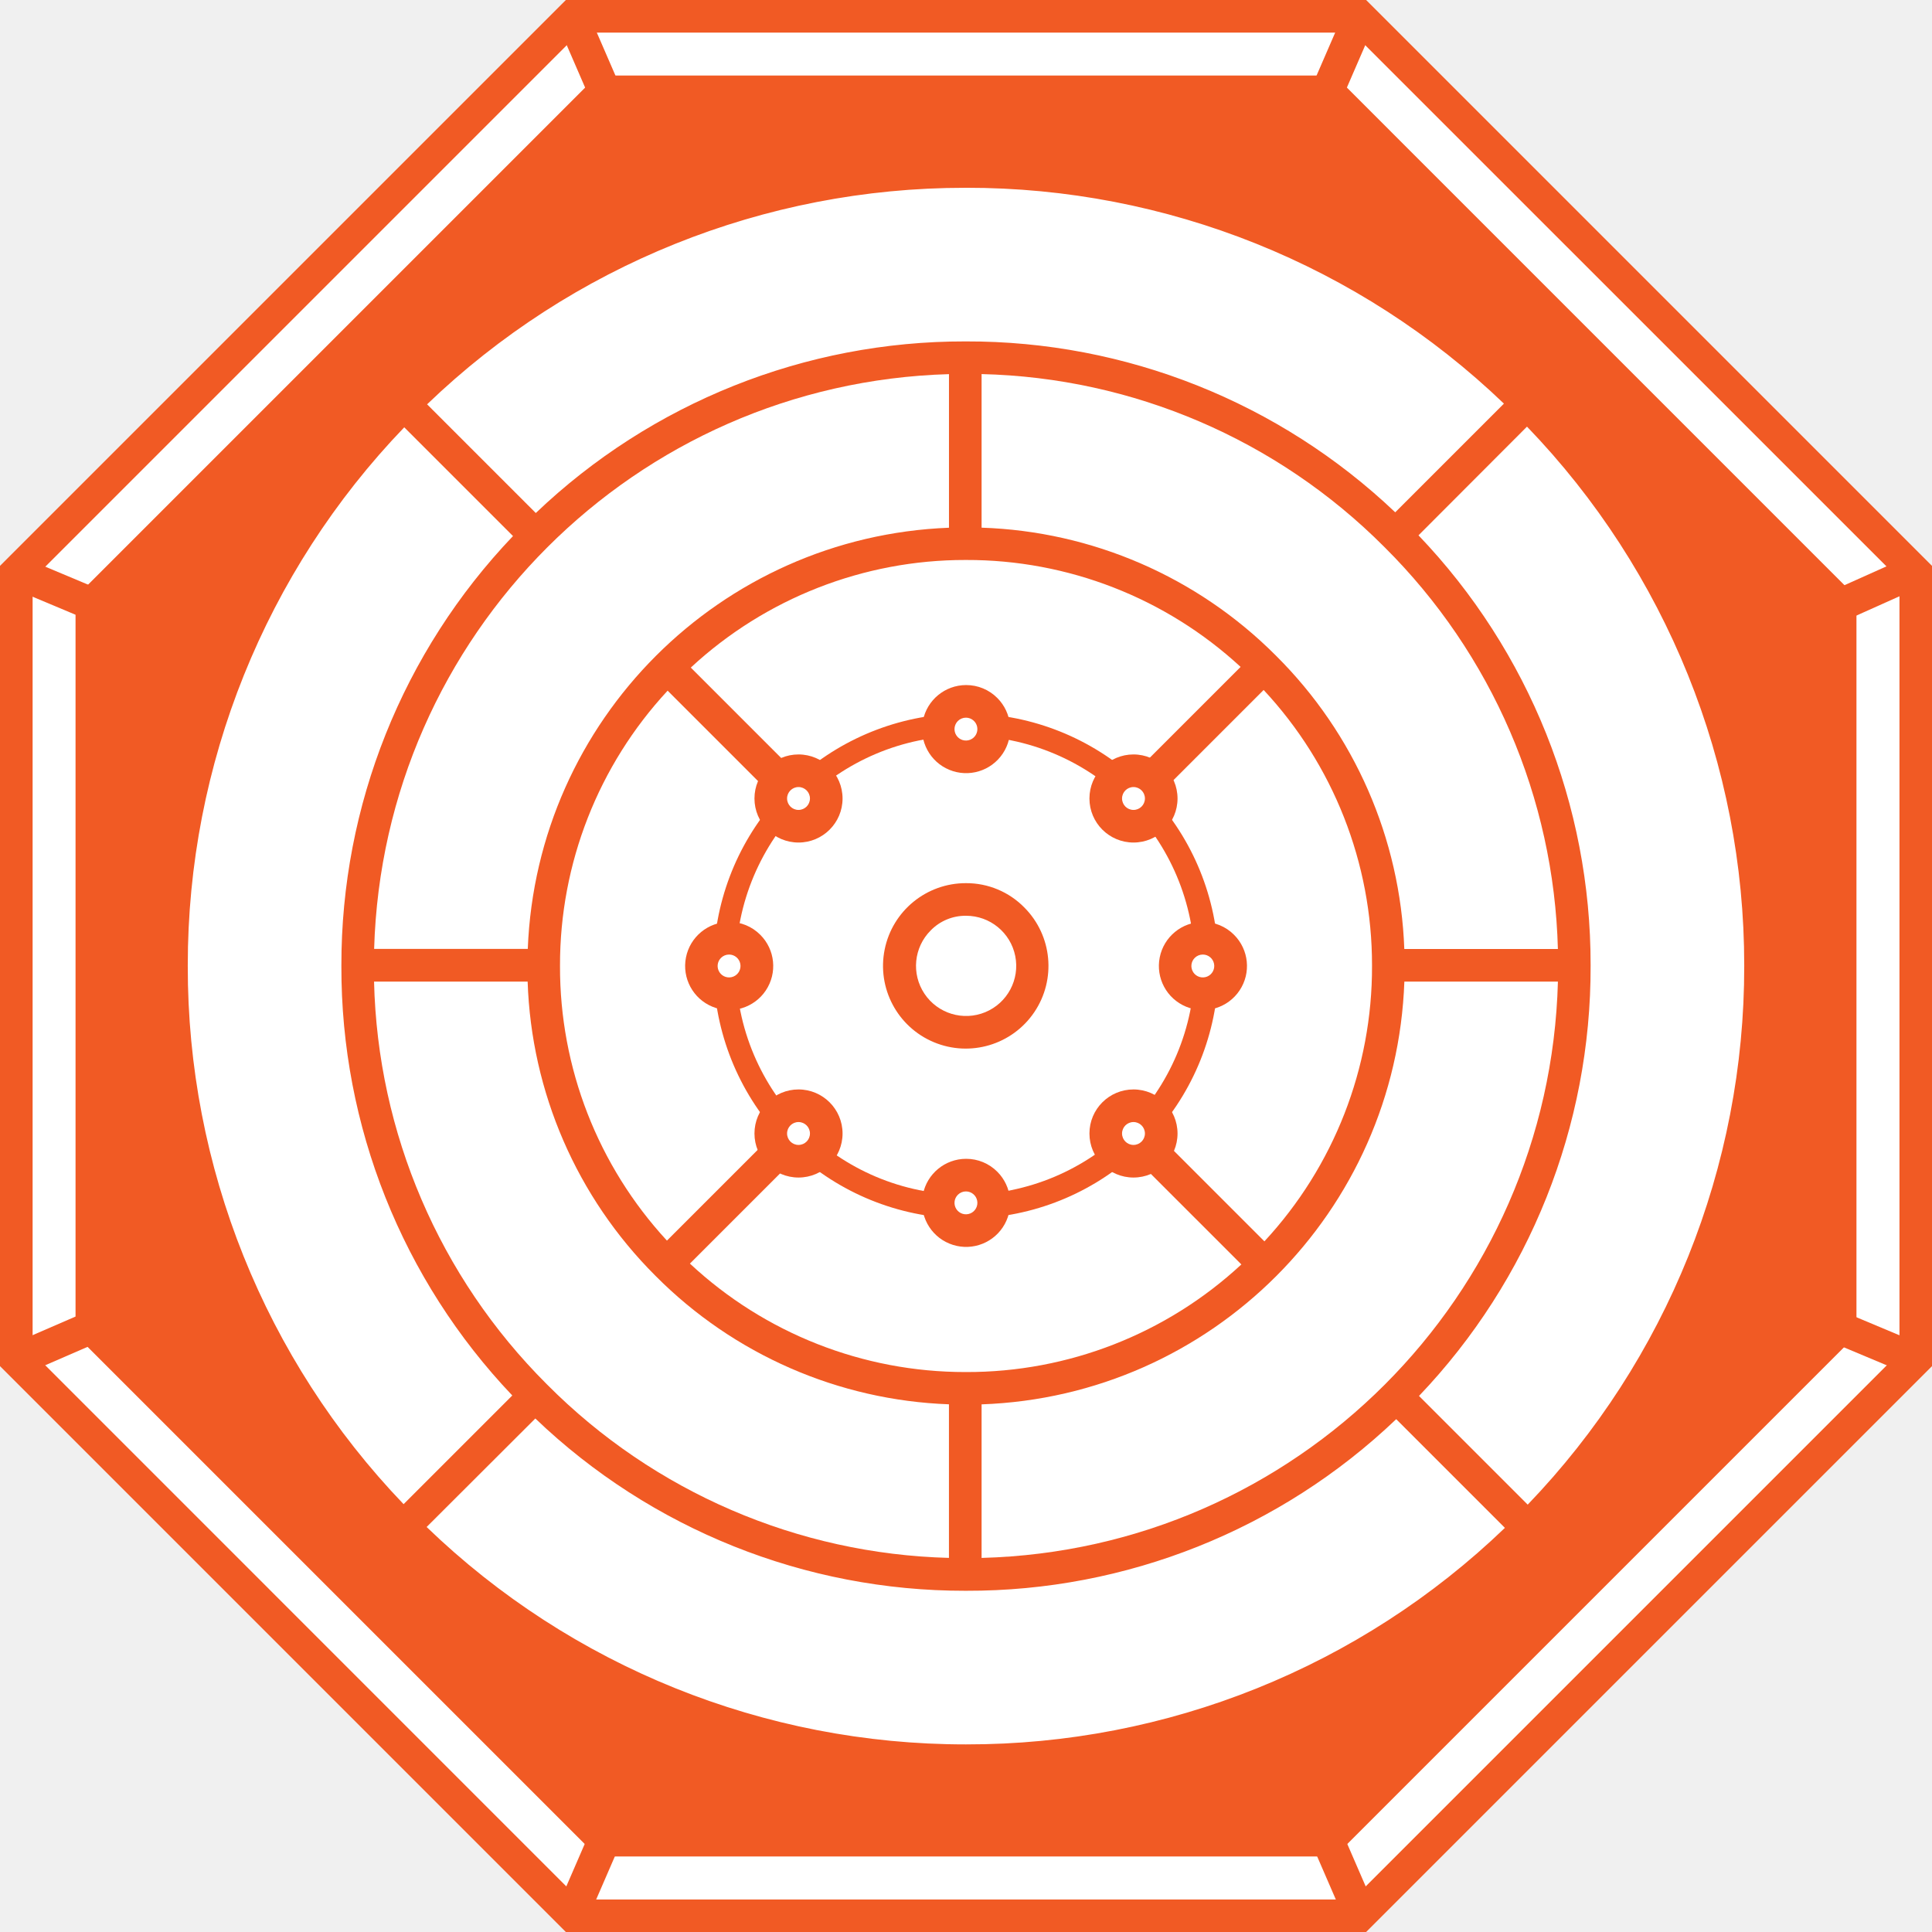
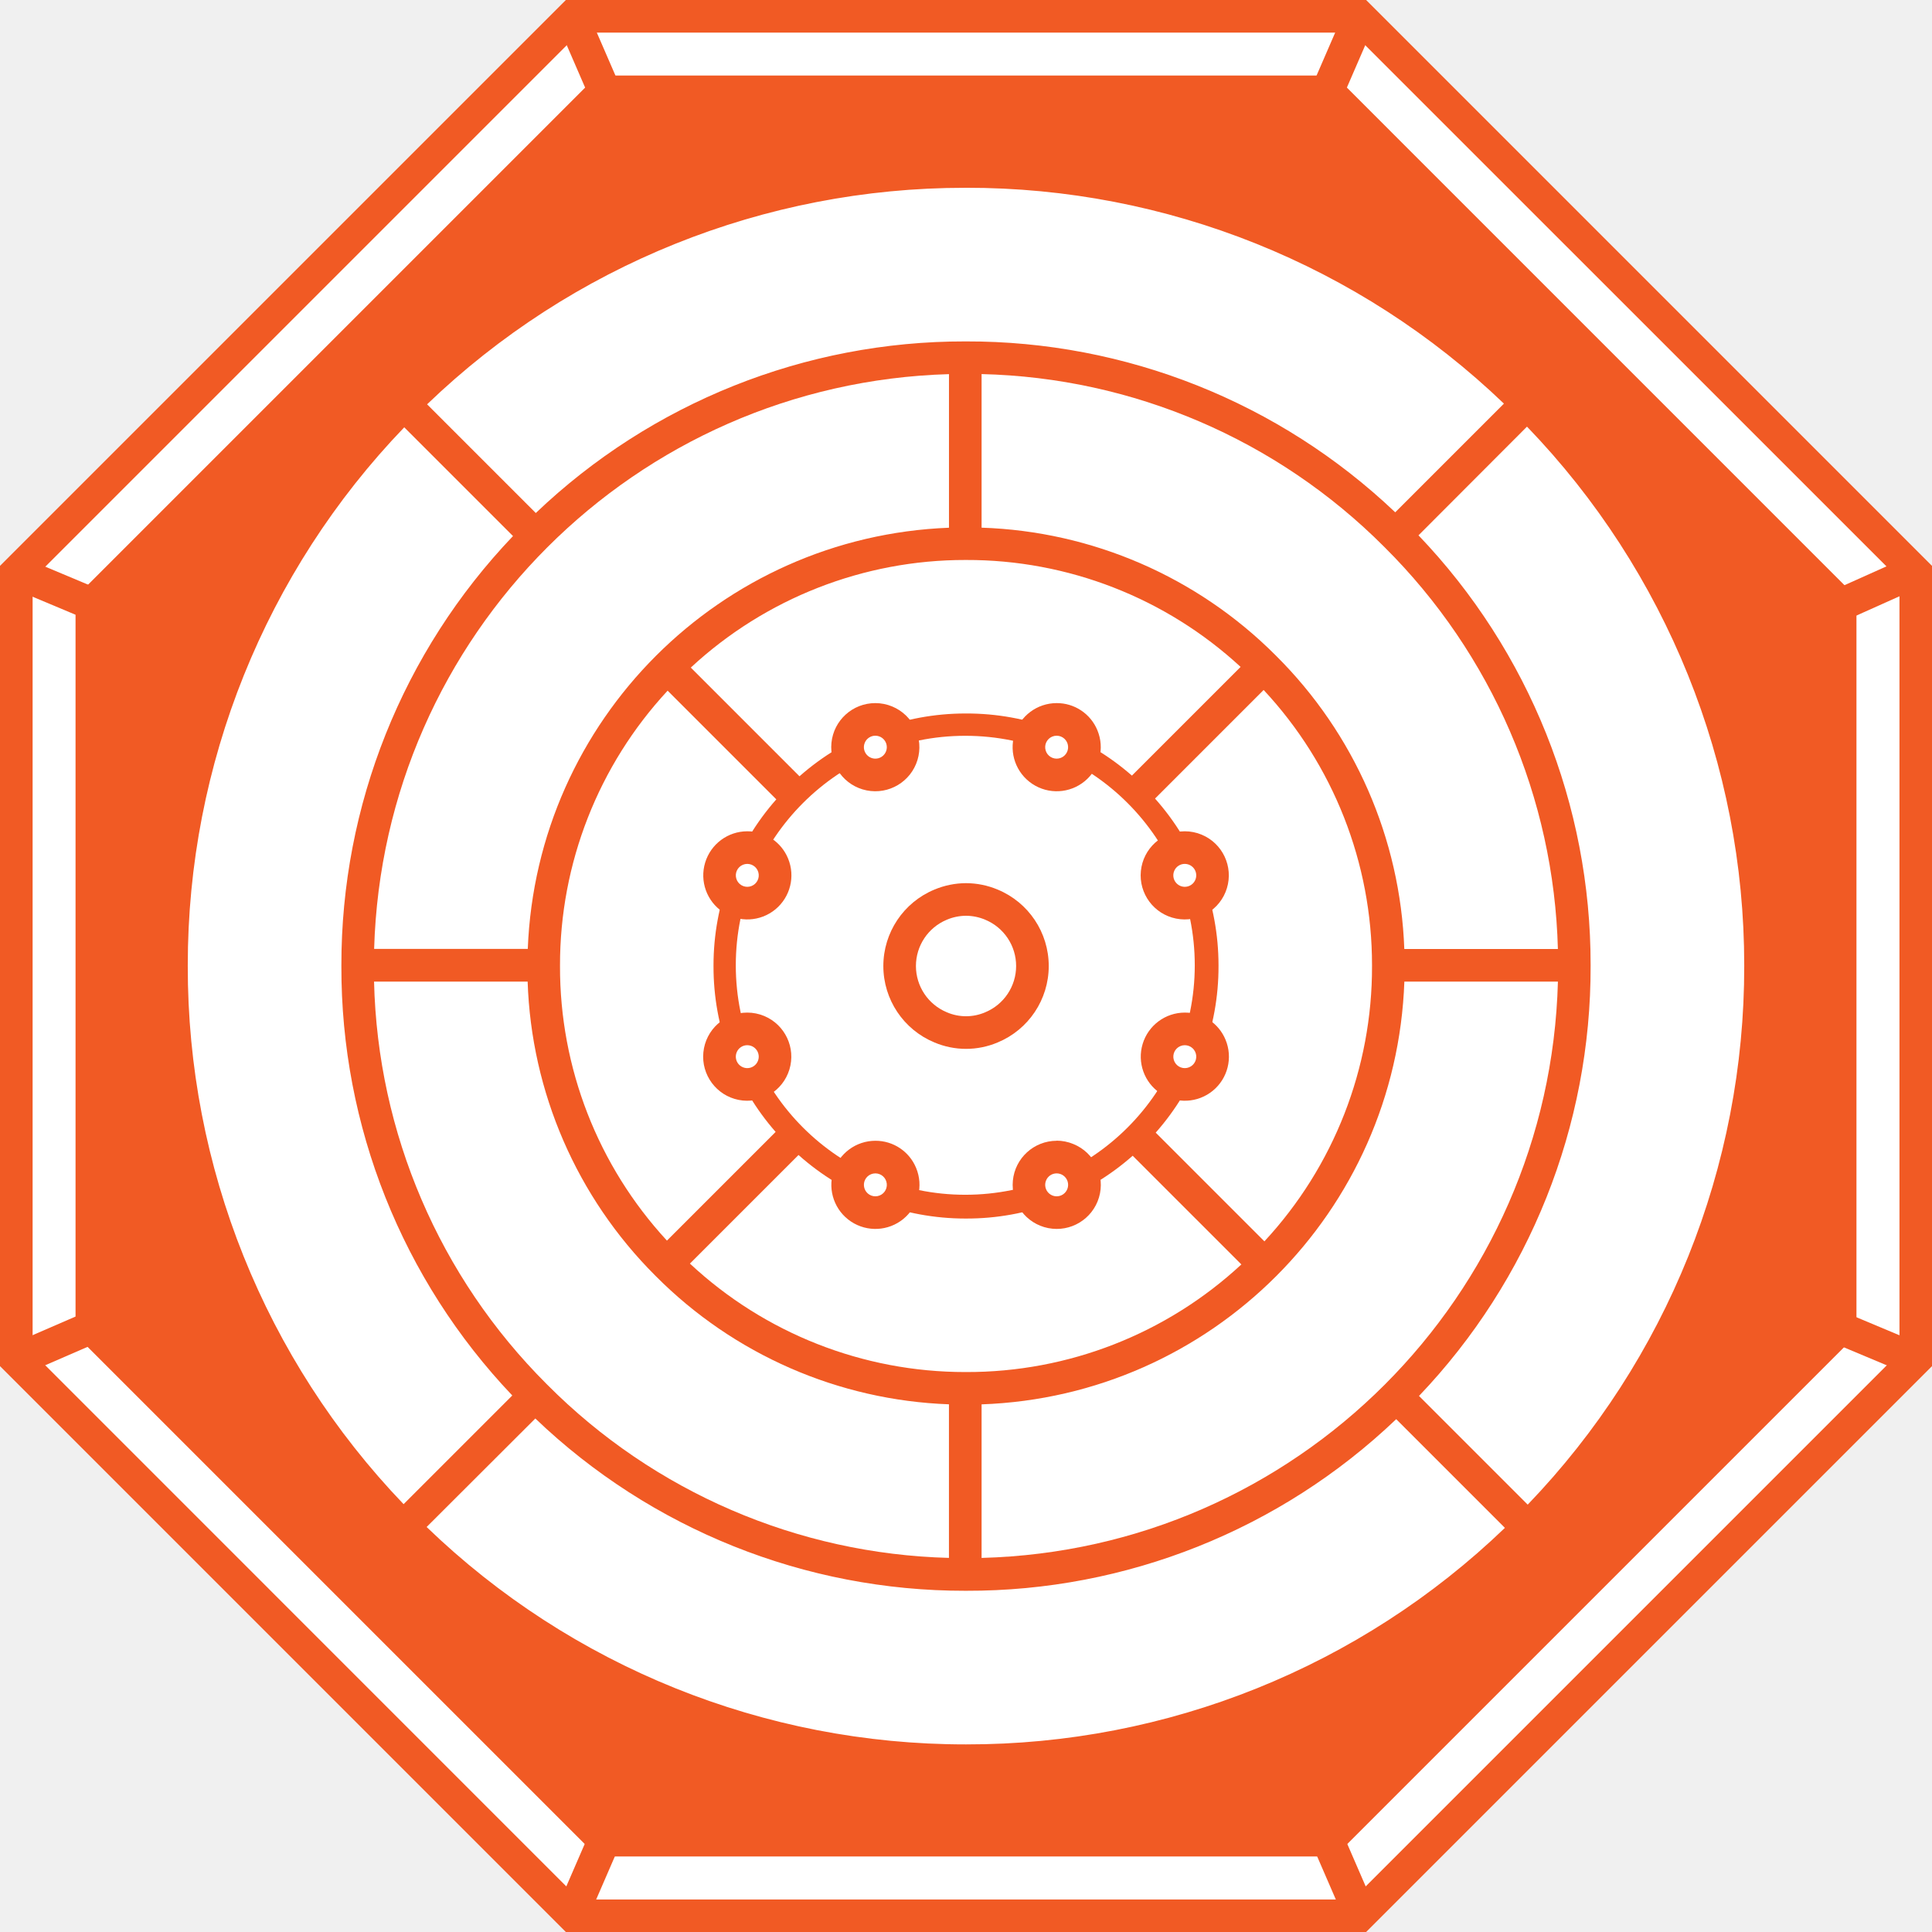
<svg xmlns="http://www.w3.org/2000/svg" viewBox="0 0 710.97 710.97">
  <g id="Layer_2" data-name="Layer 2">
    <g id="Layer_1-2" data-name="Layer 1">
      <polygon points="210.72 704.97 6 500.25 6 210.72 210.72 6 500.25 6 704.97 210.72 704.97 500.25 500.25 704.97 210.72 704.97" style="fill:#fff" />
      <path d="M497.76,12,699,213.21V497.76L497.76,699H213.21L12,497.76V213.21L213.21,12H497.76m5-12H208.24l-3.51,3.51L3.51,204.72,0,208.24V502.73l3.51,3.51L204.72,707.46l3.51,3.51H502.73l3.51-3.51L707.46,506.25l3.51-3.51V208.24l-3.51-3.51L506.25,3.51,502.73,0Z" style="fill:#f15a24" />
      <polygon points="219.76 683.17 27.8 491.22 27.8 219.76 219.76 27.8 491.22 27.8 683.17 219.76 683.17 491.22 491.22 683.17 219.76 683.17" style="fill:#f15a24" />
      <line x1="11.74" y1="212.98" x2="28.07" y2="219.83" style="fill:none;stroke:#f15a24;stroke-linecap:square;stroke-miterlimit:10;stroke-width:12px" />
      <line x1="11.74" y1="212.98" x2="28.07" y2="219.83" style="fill:#fff" />
      <line x1="212.98" y1="11.74" x2="219.83" y2="27.54" style="fill:#fff;stroke:#f15a24;stroke-linecap:square;stroke-miterlimit:10;stroke-width:12px" />
      <line x1="497.99" y1="11.74" x2="491.14" y2="27.54" style="fill:#fff;stroke:#f15a24;stroke-linecap:square;stroke-miterlimit:10;stroke-width:12px" />
      <line x1="698.71" y1="212.98" x2="683.43" y2="219.83" style="fill:#fff;stroke:#f15a24;stroke-linecap:square;stroke-miterlimit:10;stroke-width:12px" />
      <line x1="682.91" y1="491.14" x2="699.24" y2="497.99" style="fill:#fff;stroke:#f15a24;stroke-linecap:square;stroke-miterlimit:10;stroke-width:12px" />
      <line x1="491.14" y1="682.91" x2="497.99" y2="698.71" style="fill:#fff;stroke:#f15a24;stroke-linecap:square;stroke-miterlimit:10;stroke-width:12px" />
      <line x1="219.83" y1="682.91" x2="212.98" y2="698.71" style="fill:#fff;stroke:#f15a24;stroke-linecap:square;stroke-miterlimit:10;stroke-width:12px" />
      <line x1="27.54" y1="491.14" x2="11.74" y2="497.99" style="fill:#fff;stroke:#f15a24;stroke-linecap:square;stroke-miterlimit:10;stroke-width:12px" />
      <circle cx="355.22" cy="355.22" r="87.45" style="fill:#fff;stroke:#f15a24;stroke-miterlimit:10;stroke-width:6px" />
      <path d="M148.49,557.71A287.47,287.47,0,0,1,66.1,355.49v-.26A287.44,287.44,0,0,1,148.75,153l44.19,44.19a225.38,225.38,0,0,0-64.35,158v.27a225.39,225.39,0,0,0,64.09,158Z" style="fill:#fff" />
      <path d="M148.78,157.27l40,40a228.33,228.33,0,0,0-63.15,158v.26a228.33,228.33,0,0,0,62.89,158l-40,40A285.41,285.41,0,0,1,69.1,355.49v-.26a285.42,285.42,0,0,1,79.68-198m0-8.53A291.46,291.46,0,0,0,63.1,355.22v.26A291.46,291.46,0,0,0,148.48,562l48.43-48.43a222.43,222.43,0,0,1-65.31-158.06v-.26a222.44,222.44,0,0,1,65.58-158.06l-48.43-48.43Z" style="fill:#f15a24" />
      <path d="M153,148.75A287.44,287.44,0,0,1,355.23,66.1h.26a287.47,287.47,0,0,1,202.23,82.39l-44.19,44.19a225.4,225.4,0,0,0-158-64.09h-.26a225.38,225.38,0,0,0-158,64.35Z" style="fill:#fff" />
      <path d="M355.49,69.1a285.41,285.41,0,0,1,197.95,79.43l-40,40a228.33,228.33,0,0,0-158-62.89h-.27a228.33,228.33,0,0,0-158,63.15l-40-40a285.42,285.42,0,0,1,198-79.68h.26m0-6h-.26a291.46,291.46,0,0,0-206.48,85.64l48.43,48.43a222.44,222.44,0,0,1,158.06-65.58h.26A222.43,222.43,0,0,1,513.54,196.9L562,148.48A291.46,291.46,0,0,0,355.49,63.1Z" style="fill:#f15a24" />
      <path d="M518,513.79a225.37,225.37,0,0,0,64.35-158.31v-.26a225.38,225.38,0,0,0-64.61-158.31L562,152.73a287.42,287.42,0,0,1,82.91,202.5v.26A287.42,287.42,0,0,1,562.22,558Z" style="fill:#fff" />
      <path d="M561.93,157a285.41,285.41,0,0,1,79.94,198.22v.26A285.41,285.41,0,0,1,562.19,553.7l-40-40a228.31,228.31,0,0,0,63.15-158.27v-.27A228.31,228.31,0,0,0,522,197L561.93,157m0-8.52L513.54,196.9l.26.26a222.44,222.44,0,0,1,65.58,158.06v.26a222.44,222.44,0,0,1-65.58,158.32l48.43,48.43a291.45,291.45,0,0,0,85.64-206.75v-.26A291.46,291.46,0,0,0,562,148.48Z" style="fill:#f15a24" />
      <path d="M355.22,644.87A287.41,287.41,0,0,1,152.73,562l44.19-44.18a225.38,225.38,0,0,0,158.31,64.61h.27A225.37,225.37,0,0,0,513.79,518L558,562.22a287.41,287.41,0,0,1-202.49,82.65Z" style="fill:#fff" />
      <path d="M197,522a228.32,228.32,0,0,0,158.27,63.4h.26a228.31,228.31,0,0,0,158.27-63.15l40,40a285.41,285.41,0,0,1-198.22,79.68h-.26A285.41,285.41,0,0,1,157,561.93L197,522m0-8.44L148.48,562a291.46,291.46,0,0,0,206.75,85.9h.26a291.45,291.45,0,0,0,206.75-85.64l-48.43-48.43a222.44,222.44,0,0,1-158.32,65.58h-.26a222.44,222.44,0,0,1-158.06-65.58l-.26-.26Z" style="fill:#f15a24" />
      <path d="M134.61,352.22A220.9,220.9,0,0,1,352.22,134.61v62.5A158.41,158.41,0,0,0,197.11,352.22Z" style="fill:#fff" />
      <path d="M349.22,137.68v56.52a161.42,161.42,0,0,0-155,155H137.68A217.91,217.91,0,0,1,349.22,137.68m6-6.09A223.9,223.9,0,0,0,131.59,355.22h68.49A155.41,155.41,0,0,1,355.22,200.07V131.59Z" style="fill:#f15a24" />
      <path d="M513.87,352.22A157.36,157.36,0,0,0,467.5,243.47l-.26-.26a157.39,157.39,0,0,0-109-46.11V134.6A219.43,219.43,0,0,1,511.43,199l.25.25a219.43,219.43,0,0,1,64.68,152.94Z" style="fill:#fff" />
      <path d="M361.22,137.66A216.41,216.41,0,0,1,509.3,201.15l.07.07.2.2A216.4,216.4,0,0,1,573.3,349.22H516.78a160.31,160.31,0,0,0-47.16-107.87l-.27-.27a160.32,160.32,0,0,0-108.13-46.9V137.66m-5.74-6.07h-.26v68.49h.26a154.41,154.41,0,0,1,109.63,45.25l.26.26A154.42,154.42,0,0,1,510.9,355.22h68.49a222.44,222.44,0,0,0-65.58-158.06l-.26-.26a222.43,222.43,0,0,0-158.06-65.32Z" style="fill:#f15a24" />
      <path d="M358.22,513.88A158.41,158.41,0,0,0,513.88,358.22h62.49A220.9,220.9,0,0,1,358.22,576.37Z" style="fill:#fff" />
      <path d="M573.31,361.22A217.91,217.91,0,0,1,361.22,573.31V516.8A161.41,161.41,0,0,0,516.8,361.22h56.51m6.07-6H510.9v.26A155.41,155.41,0,0,1,355.49,510.9h-.26v68.49h.26a223.9,223.9,0,0,0,223.9-223.9v-.26Z" style="fill:#f15a24" />
      <path d="M352.22,576.36a219.43,219.43,0,0,1-152.94-64.68l-.26-.26a219.42,219.42,0,0,1-64.42-153.2H197.1a157.38,157.38,0,0,0,46.1,109l.27.27a157.37,157.37,0,0,0,108.75,46.36Z" style="fill:#fff" />
      <path d="M194.17,361.22a160.32,160.32,0,0,0,46.91,108.14l.13.13.13.13a160.31,160.31,0,0,0,107.87,47.16V573.3a216.4,216.4,0,0,1-147.81-63.73l-.26-.26a216.42,216.42,0,0,1-63.49-148.08h56.51m5.9-6H131.59v.26A222.43,222.43,0,0,0,196.9,513.54l.26.26a222.44,222.44,0,0,0,158.06,65.58V510.9a154.42,154.42,0,0,1-109.63-45.52l-.26-.26a154.41,154.41,0,0,1-45.25-109.63v-.26Z" style="fill:#f15a24" />
      <path d="M355.22,507.9a151.41,151.41,0,0,1-105.64-42.8l44.2-44.2a89.29,89.29,0,0,0,61.43,24.51h.27a89.27,89.27,0,0,0,61.43-24.25l44.2,44.2A151.38,151.38,0,0,1,355.49,507.9Z" style="fill:#fff" />
      <path d="M293.88,425.06a92.26,92.26,0,0,0,61.35,23.36h.26a92.22,92.22,0,0,0,61.33-23.11l40,40a148.37,148.37,0,0,1-101.33,39.6h-.25A148.39,148.39,0,0,1,253.89,465l40-40m-.12-8.37-48.43,48.43.26.26A154.42,154.42,0,0,0,355.22,510.9h.26a154.41,154.41,0,0,0,109.89-45.52L417,417a86.34,86.34,0,0,1-61.46,25.46h-.26A86.34,86.34,0,0,1,294,417l-.26-.26Z" style="fill:#f15a24" />
      <path d="M421.16,416.92a89.27,89.27,0,0,0,24.25-61.43v-.26a89.3,89.3,0,0,0-24.51-61.44l44.2-44.2a151.4,151.4,0,0,1,42.8,105.64v.26a151.39,151.39,0,0,1-42.54,105.63Z" style="fill:#fff" />
      <path d="M465,253.89A148.38,148.38,0,0,1,504.9,355.22v.26a148.37,148.37,0,0,1-39.6,101.33l-40-40a92.22,92.22,0,0,0,23.11-61.33v-.28a92.25,92.25,0,0,0-23.36-61.33l40-40m.07-8.56-48.43,48.43.26.26a86.34,86.34,0,0,1,25.46,61.2v.26A86.34,86.34,0,0,1,417,417l48.43,48.43A154.41,154.41,0,0,0,510.9,355.49v-.26a154.42,154.42,0,0,0-45.52-109.63l-.26-.26Z" style="fill:#f15a24" />
      <path d="M249.86,245.61a151.4,151.4,0,0,1,105.37-42.54h.26a151.41,151.41,0,0,1,105.36,42.28l-44.21,44.21a89.3,89.3,0,0,0-61.16-24h-.26a89.3,89.3,0,0,0-61.17,24.25Z" style="fill:#fff" />
      <path d="M355.49,206.07a148.38,148.38,0,0,1,101.05,39.35l-40,40a92.26,92.26,0,0,0-61.05-22.86h-.28a92.25,92.25,0,0,0-61,23.11l-40-40a148.38,148.38,0,0,1,101.06-39.6h.26m0-6h-.26a154.42,154.42,0,0,0-109.63,45.52L294,294a86.34,86.34,0,0,1,61.2-25.46h.26a86.34,86.34,0,0,1,61.2,25.2l48.43-48.43a154.41,154.41,0,0,0-109.63-45.25Z" style="fill:#f15a24" />
      <path d="M245.35,460.85a151.4,151.4,0,0,1-42.28-105.36v-.26a151.4,151.4,0,0,1,42.54-105.37l44.2,44.2a89.29,89.29,0,0,0-24.25,61.16v.27a89.3,89.3,0,0,0,24,61.16Z" style="fill:#fff" />
      <path d="M245.68,254.16l40,40a92.26,92.26,0,0,0-23.11,61.07v.26a92.26,92.26,0,0,0,22.86,61.05l-40,40a148.38,148.38,0,0,1-39.35-101.05v-.25a148.39,148.39,0,0,1,39.6-101.07m-.08-8.57a154.42,154.42,0,0,0-45.52,109.63v.26a154.41,154.41,0,0,0,45.25,109.63l48.43-48.43a86.34,86.34,0,0,1-25.2-61.2v-.26A86.34,86.34,0,0,1,294,294l-48.43-48.43Z" style="fill:#f15a24" />
      <line x1="148.74" y1="148.74" x2="148.48" y2="148.48" style="fill:#fff;stroke:#f15a24;stroke-miterlimit:10;stroke-width:6px" />
      <line x1="63.1" y1="355.22" x2="62.84" y2="355.22" style="fill:#fff;stroke:#f15a24;stroke-miterlimit:10;stroke-width:6px" />
-       <path d="M355.49,337a18.44,18.44,0,1,1-13,5.4,17.84,17.84,0,0,1,13-5.4m0-12A30.44,30.44,0,1,0,377,334,29.84,29.84,0,0,0,355.49,325Z" style="fill:#f15a24" />
-       <path d="M293.85,304.06a10.21,10.21,0,1,1,10.21-10.21A10.23,10.23,0,0,1,293.85,304.06Z" style="fill:#fff" />
-       <path d="M293.85,289.63a4.21,4.21,0,1,1-4.21,4.21,4.21,4.21,0,0,1,4.21-4.21m0-12a16.21,16.21,0,1,0,16.21,16.21,16.23,16.23,0,0,0-16.21-16.21Z" style="fill:#f15a24" />
-       <path d="M355.49,278.53a10.21,10.21,0,1,1,7.22-3A10.15,10.15,0,0,1,355.49,278.53Z" style="fill:#fff" />
-       <path d="M355.49,264.1a4.21,4.21,0,1,1-3,1.23,4.2,4.2,0,0,1,3-1.23m0-12A16.21,16.21,0,1,0,367,256.85a16.11,16.11,0,0,0-11.47-4.75Z" style="fill:#f15a24" />
-       <path d="M417.12,304.06a10.21,10.21,0,1,1,10.21-10.21A10.23,10.23,0,0,1,417.12,304.06Z" style="fill:#fff" />
-       <path d="M417.12,289.63a4.21,4.21,0,1,1-4.21,4.21,4.21,4.21,0,0,1,4.21-4.21m0-12a16.21,16.21,0,1,0,16.21,16.21,16.23,16.23,0,0,0-16.21-16.21Z" style="fill:#f15a24" />
-       <path d="M442.66,365.7a10.21,10.21,0,1,1,7.22-3A10.15,10.15,0,0,1,442.66,365.7Z" style="fill:#fff" />
-       <path d="M442.66,351.27a4.21,4.21,0,1,1-3,1.23,4.2,4.2,0,0,1,3-1.23m0-12A16.21,16.21,0,1,0,454.12,344a16.11,16.11,0,0,0-11.47-4.75Z" style="fill:#f15a24" />
-       <path d="M417.12,427.34a10.21,10.21,0,1,1,10.21-10.21A10.23,10.23,0,0,1,417.12,427.34Z" style="fill:#fff" />
-       <path d="M417.12,412.91a4.21,4.21,0,1,1-4.21,4.21,4.21,4.21,0,0,1,4.21-4.21m0-12a16.21,16.21,0,1,0,16.21,16.21,16.23,16.23,0,0,0-16.21-16.21Z" style="fill:#f15a24" />
-       <path d="M355.49,452.87a10.21,10.21,0,1,1,7.22-3A10.15,10.15,0,0,1,355.49,452.87Z" style="fill:#fff" />
-       <path d="M355.49,438.44a4.21,4.21,0,1,1-3,1.23,4.2,4.2,0,0,1,3-1.23m0-12A16.21,16.21,0,1,0,367,431.19a16.11,16.11,0,0,0-11.47-4.75Z" style="fill:#f15a24" />
-       <path d="M293.85,427.34a10.21,10.21,0,1,1,10.21-10.21A10.23,10.23,0,0,1,293.85,427.34Z" style="fill:#fff" />
-       <path d="M293.85,412.91a4.21,4.21,0,1,1-4.21,4.21,4.21,4.21,0,0,1,4.21-4.21m0-12a16.21,16.21,0,1,0,16.21,16.21,16.23,16.23,0,0,0-16.21-16.21Z" style="fill:#f15a24" />
-       <path d="M268.32,365.7a10.21,10.21,0,1,1,7.22-3A10.15,10.15,0,0,1,268.32,365.7Z" style="fill:#fff" />
-       <path d="M268.32,351.27a4.21,4.21,0,1,1-3,1.23,4.2,4.2,0,0,1,3-1.23m0-12A16.21,16.21,0,1,0,279.78,344a16.11,16.11,0,0,0-11.47-4.75Z" style="fill:#f15a24" />
+       <path d="M355.49,337a18.33,18.33,0,0,1,7.06,1.45,18.44,18.44,0,0,1,0,34.07,17.84,17.84,0,0,1-14.11,0,18.44,18.44,0,0,1,0-34.07,18.33,18.33,0,0,1,7.06-1.45m0-12a30.33,30.33,0,0,0-11.65,2.37,30.44,30.44,0,0,0,0,56.24,29.83,29.83,0,0,0,23.3,0,30.44,30.44,0,0,0,0-56.24A30.32,30.32,0,0,0,355.49,325Z" style="fill:#f15a24" />
+       <path d="M322.13,285.17a10.22,10.22,0,1,1,9.44-6.31,10.16,10.16,0,0,1-9.44,6.31Z" style="fill:#fff" />
+       <path d="M322.13,270.74a4.22,4.22,0,1,1-3.9,2.6,4.2,4.2,0,0,1,3.9-2.6m0-12a16.22,16.22,0,1,0,6.2,1.24,16.17,16.17,0,0,0-6.2-1.24Z" style="fill:#f15a24" />
+       <path d="M388.85,285.17a10.22,10.22,0,1,1,3.91-.78,10.19,10.19,0,0,1-3.91.78Z" style="fill:#fff" />
+       <path d="M388.84,270.74a4.22,4.22,0,1,1-1.61.32,4.22,4.22,0,0,1,1.61-.32m0-12a16.22,16.22,0,1,0,15,10,16.13,16.13,0,0,0-15-10Z" style="fill:#f15a24" />
+       <path d="M436,332.34a10.22,10.22,0,1,1,9.44-6.31,10.16,10.16,0,0,1-9.44,6.31Z" style="fill:#fff" />
+       <path d="M436,317.91a4.22,4.22,0,1,1-3.9,2.6,4.2,4.2,0,0,1,3.9-2.6m0-12a16.22,16.22,0,1,0,6.2,1.24,16.17,16.17,0,0,0-6.2-1.24Z" style="fill:#f15a24" />
+       <path d="M436,399.06a10.22,10.22,0,1,1,3.91-.78,10.19,10.19,0,0,1-3.91.78Z" style="fill:#fff" />
+       <path d="M436,384.63a4.22,4.22,0,1,1-1.61.32,4.22,4.22,0,0,1,1.61-.32m0-12a16.22,16.22,0,1,0,15,10,16.13,16.13,0,0,0-15-10Z" style="fill:#f15a24" />
+       <path d="M388.84,446.24a10.22,10.22,0,1,1,9.44-6.31,10.18,10.18,0,0,1-9.44,6.31Z" style="fill:#fff" />
+       <path d="M388.85,431.8a4.22,4.22,0,1,1-3.9,2.6,4.2,4.2,0,0,1,3.9-2.6m0-12A16.22,16.22,0,1,0,395,421a16.17,16.17,0,0,0-6.2-1.24Z" style="fill:#f15a24" />
+       <path d="M322.13,446.24a10.22,10.22,0,1,1,3.91-.78,10.19,10.19,0,0,1-3.91.78Z" style="fill:#fff" />
+       <path d="M322.13,431.8a4.22,4.22,0,1,1-1.61.32,4.22,4.22,0,0,1,1.61-.32m0-12a16.22,16.22,0,1,0,15,10,16.13,16.13,0,0,0-15-10Z" style="fill:#f15a24" />
+       <path d="M275,399.06a10.22,10.22,0,1,1,9.44-6.31,10.18,10.18,0,0,1-9.44,6.31Z" style="fill:#fff" />
+       <path d="M275,384.63a4.22,4.22,0,1,1-3.9,2.6,4.2,4.2,0,0,1,3.9-2.6m0-12a16.22,16.22,0,1,0,6.2,1.24,16.17,16.17,0,0,0-6.2-1.24Z" style="fill:#f15a24" />
+       <path d="M275,332.34a10.22,10.22,0,1,1,3.91-.78,10.19,10.19,0,0,1-3.91.78Z" style="fill:#fff" />
+       <path d="M275,317.91a4.22,4.22,0,1,1-1.61.32,4.22,4.22,0,0,1,1.61-.32m0-12a16.22,16.22,0,1,0,15,10,16.13,16.13,0,0,0-15-10Z" style="fill:#f15a24" />
    </g>
  </g>
</svg>
